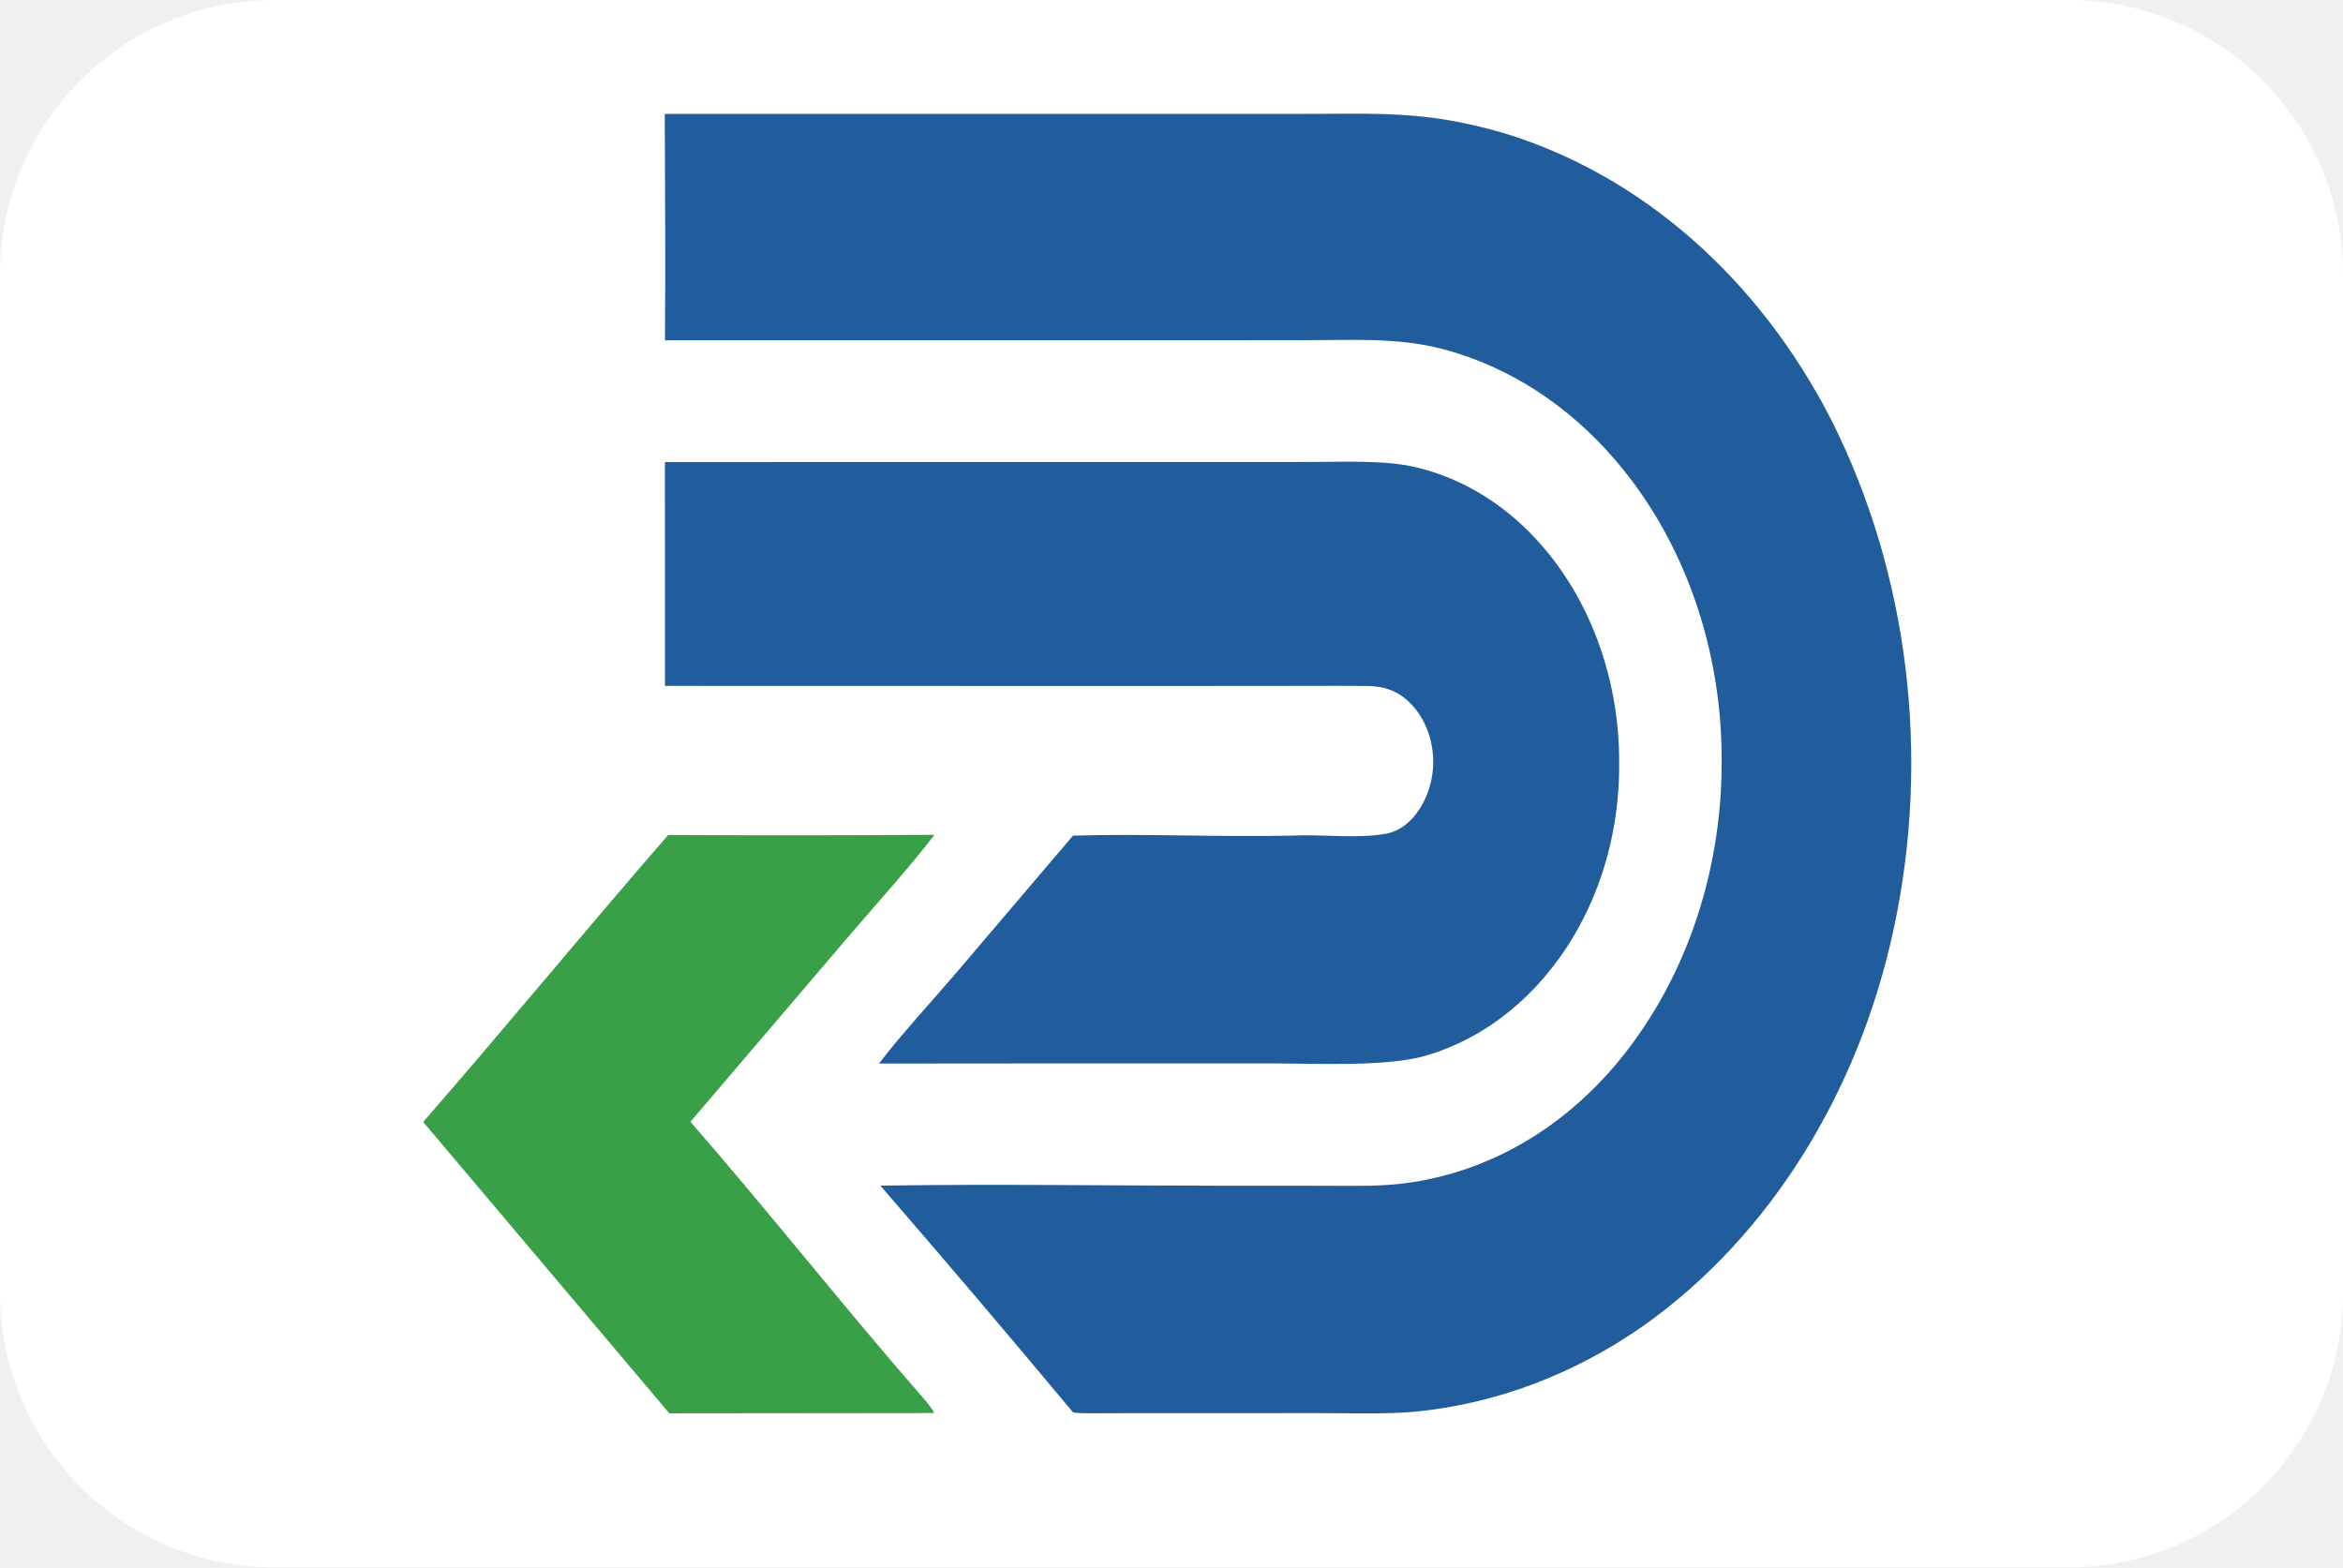
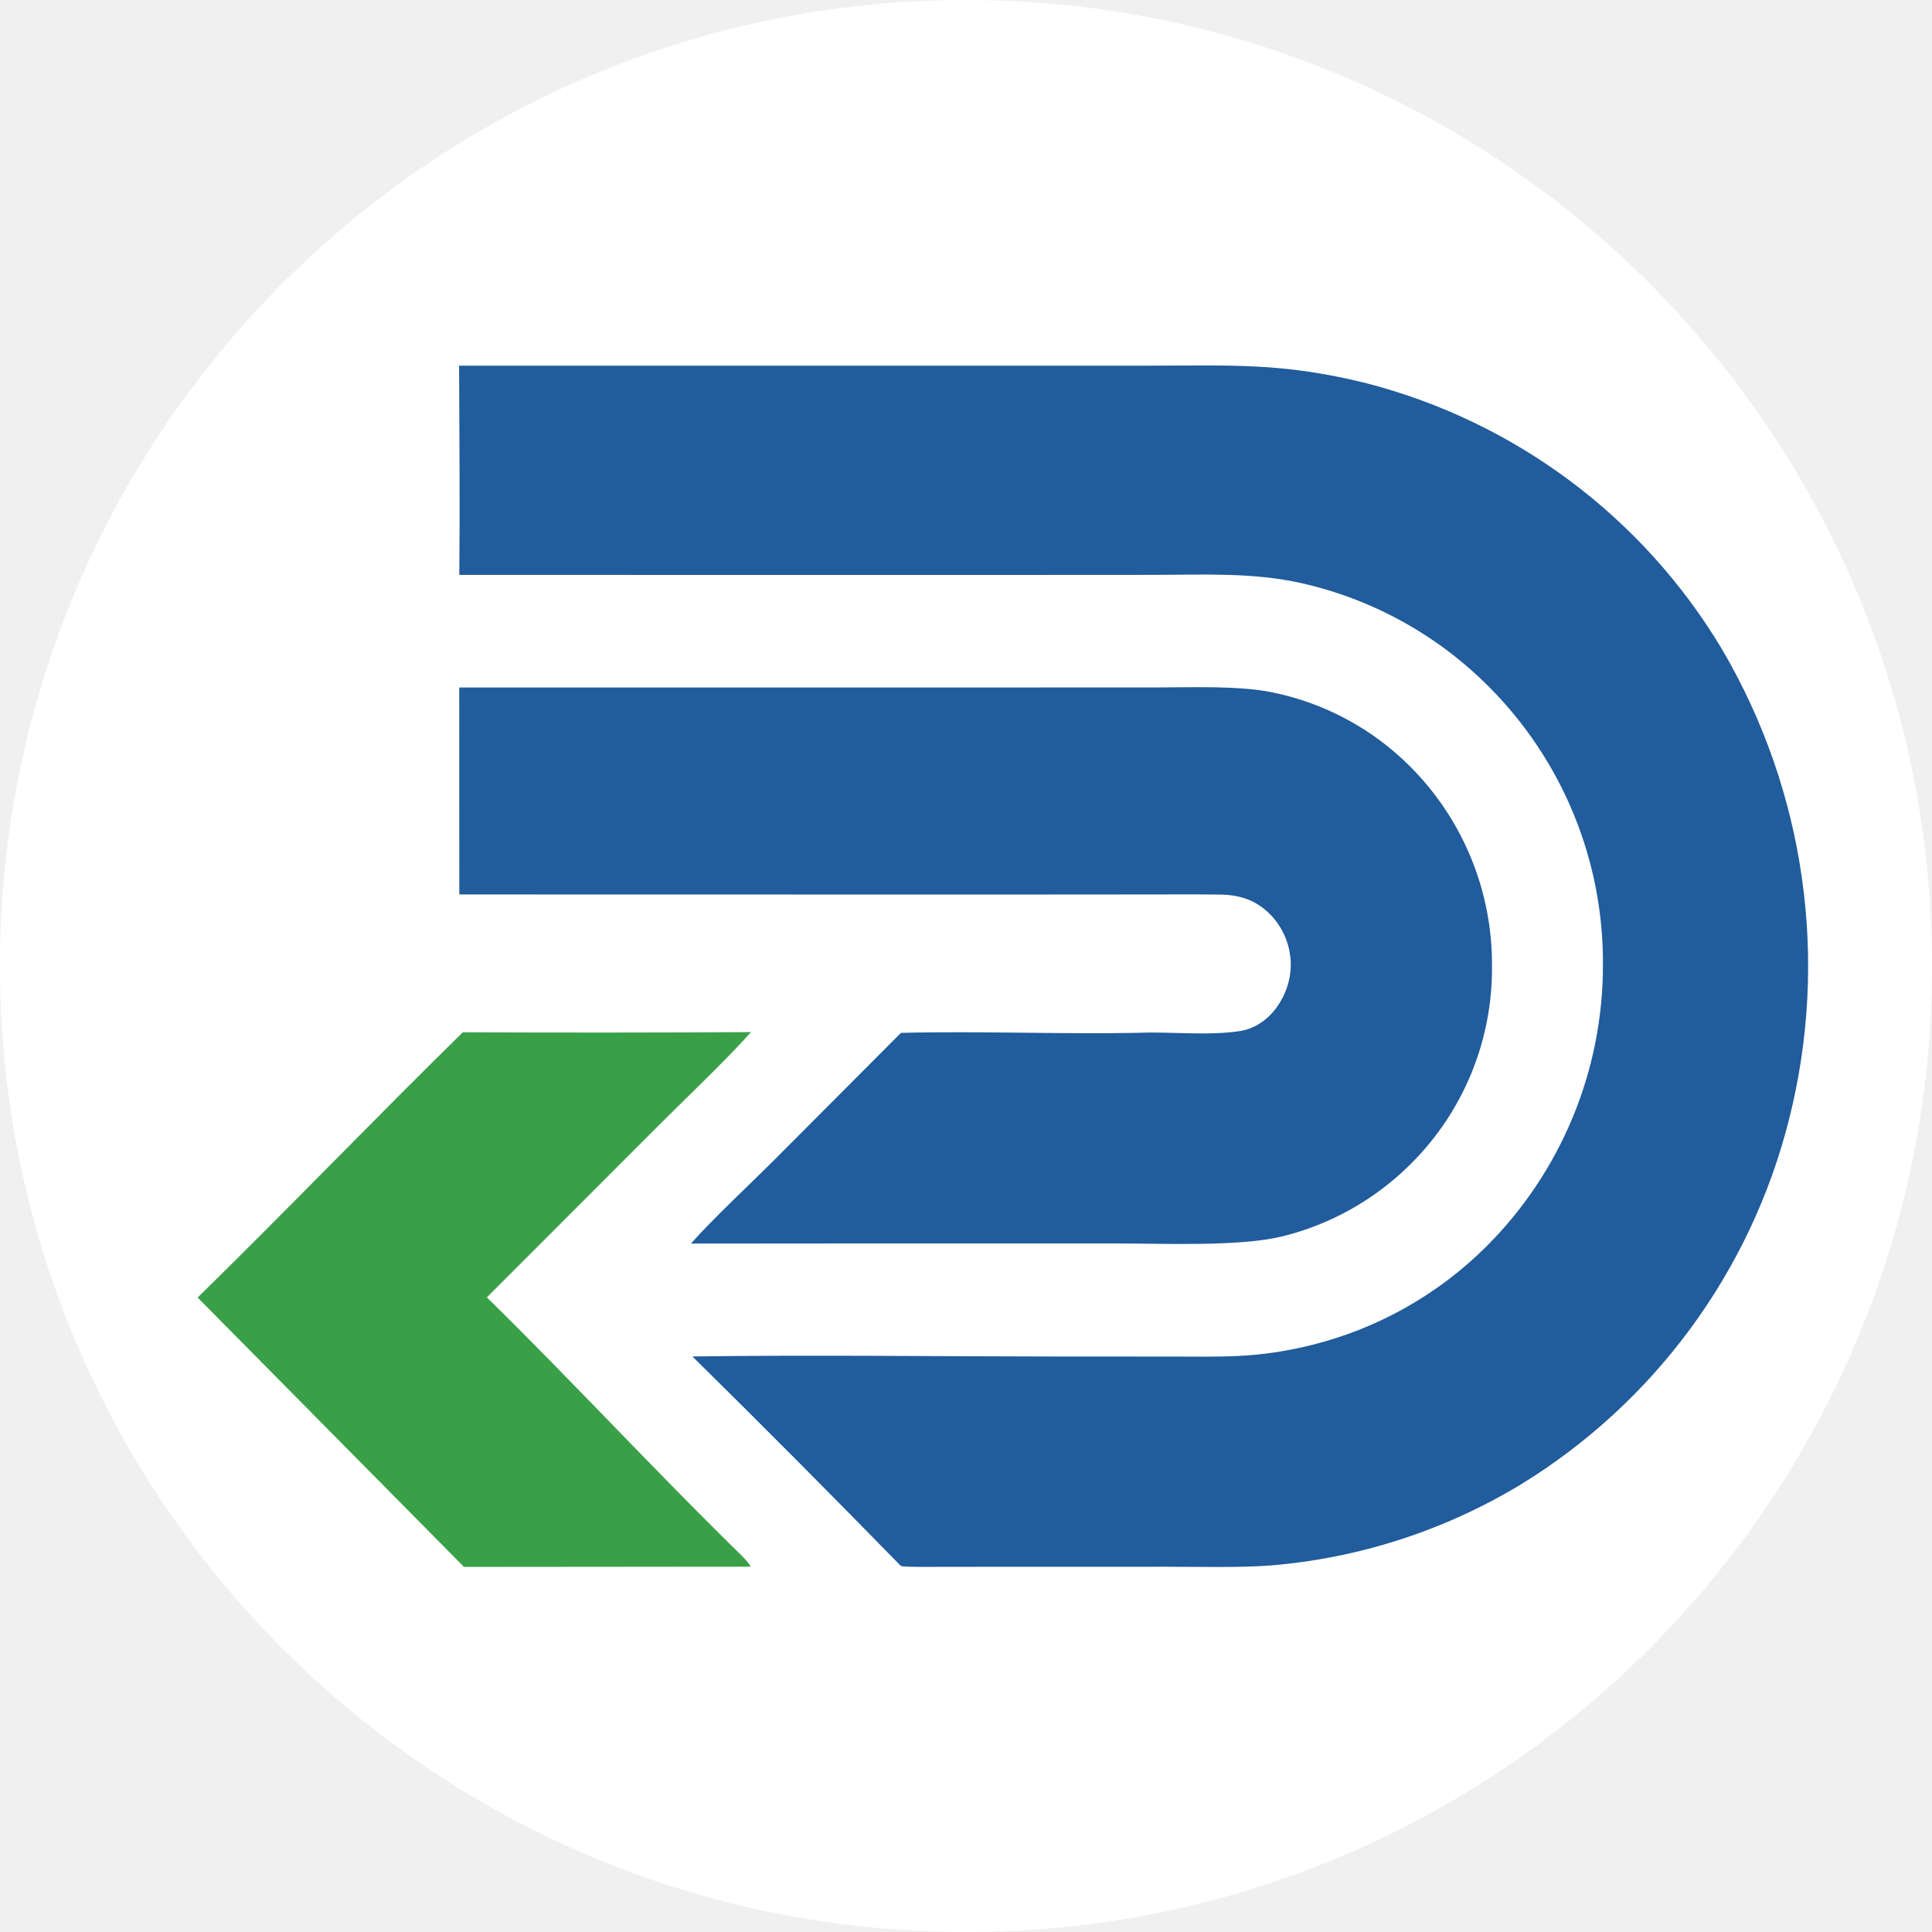
- <svg xmlns="http://www.w3.org/2000/svg" width="1024" height="685" viewBox="0 0 1024 685">
-   <rect width="1024" height="685" rx="120" ry="120" fill="white" />
-   <path fill="#215C9C" transform="scale(0.761905 0.891927)" d="M381.329 55.825L657.57 55.812L745.139 55.817C790.589 55.826 817.176 53.992 861.869 65.031C940.847 85.316 1008.65 135.928 1050.56 205.888C1094.8 281.067 1107.62 370.659 1086.25 455.233C1065.94 536.001 1014.76 605.577 943.718 649.012C903.421 673.31 858.045 687.939 811.148 691.753C794.425 692.966 774.179 692.422 757.192 692.408L685.702 692.421L637.53 692.446C633.745 692.45 618.254 692.717 615.516 692.033C579.036 654.651 542.196 617.623 505.001 580.953C569.485 580.057 636.392 580.964 701.05 580.985L756.489 581.003C786.198 581.002 804.124 582.112 833.681 574.763C868.463 566.034 900.246 548.079 925.679 522.791C965.348 483.255 987.63 429.535 987.593 373.521C987.973 318.223 966.19 265.078 927.113 225.96C899.905 198.625 865.483 179.596 827.867 171.096C801.657 165.208 775.432 166.688 748.646 166.697L670.248 166.741L381.44 166.723C381.79 130.037 381.488 92.549 381.329 55.825Z" />
-   <path fill="#215C9C" transform="scale(0.761905 0.891927)" d="M381.406 226.389L674.477 226.369L751.576 226.354C770.204 226.354 794.367 225.336 812.128 228.927C839.804 234.501 865.222 248.115 885.202 268.064C913.381 296.14 929.088 334.372 928.785 374.154C929.13 413.67 913.431 451.634 885.282 479.362C866.512 497.948 843.048 511.087 817.395 517.375C794.735 522.852 754.387 521.058 729.708 521.048L610.715 521.036L504.213 521.114C515.577 508.299 535.027 490.075 547.524 477.66L615.507 409.446C656.63 408.411 699.876 410.213 741.193 409.426C758.602 408.679 777.768 411.088 794.948 408.523C811.197 406.098 821.983 389.267 822.143 373.786C822.238 363.653 818.312 353.895 811.225 346.653C803.966 339.29 795.435 336.333 785.248 336.165C772.833 335.961 760.409 336.067 747.991 336.075L663.035 336.133L381.442 336.076L381.406 226.389Z" />
-   <path fill="#3AA048" transform="scale(0.761905 0.891927)" d="M383.296 409.116C434.212 409.361 485.129 409.334 536.045 409.034C522.297 424.489 501.388 444.164 486.335 459.284L396.052 549.637C440.921 593.652 483.949 640.307 528.907 684.339C531.087 686.473 534.496 689.739 535.901 692.374L383.936 692.51L242.746 549.724C290 503.451 336.109 455.429 383.296 409.116Z" />
+ <svg xmlns="http://www.w3.org/2000/svg" width="1024" height="1024" viewBox="0 0 1024 1024">
+   <rect width="1024" height="1024" rx="512" ry="512" fill="white" />
+   <g transform="translate(512, 512) scale(1.0) translate(-650, -374)">
+     <path fill="#215C9C" d="M381.329 55.825L657.57 55.812L745.139 55.817C790.589 55.826 817.176 53.992 861.869 65.031C940.847 85.316 1008.65 135.928 1050.56 205.888C1094.8 281.067 1107.62 370.659 1086.25 455.233C1065.94 536.001 1014.76 605.577 943.718 649.012C903.421 673.31 858.045 687.939 811.148 691.753C794.425 692.966 774.179 692.422 757.192 692.408L685.702 692.421L637.53 692.446C633.745 692.45 618.254 692.717 615.516 692.033C579.036 654.651 542.196 617.623 505.001 580.953C569.485 580.057 636.392 580.964 701.05 580.985L756.489 581.003C786.198 581.002 804.124 582.112 833.681 574.763C868.463 566.034 900.246 548.079 925.679 522.791C965.348 483.255 987.63 429.535 987.593 373.521C987.973 318.223 966.19 265.078 927.113 225.96C899.905 198.625 865.483 179.596 827.867 171.096C801.657 165.208 775.432 166.688 748.646 166.697L670.248 166.741L381.44 166.723C381.79 130.037 381.488 92.549 381.329 55.825Z" />
+     <path fill="#215C9C" d="M381.406 226.389L674.477 226.369L751.576 226.354C770.204 226.354 794.367 225.336 812.128 228.927C839.804 234.501 865.222 248.115 885.202 268.064C913.381 296.14 929.088 334.372 928.785 374.154C929.13 413.67 913.431 451.634 885.282 479.362C866.512 497.948 843.048 511.087 817.395 517.375C794.735 522.852 754.387 521.058 729.708 521.048L610.715 521.036L504.213 521.114C515.577 508.299 535.027 490.075 547.524 477.66L615.507 409.446C656.63 408.411 699.876 410.213 741.193 409.426C758.602 408.679 777.768 411.088 794.948 408.523C811.197 406.098 821.983 389.267 822.143 373.786C822.238 363.653 818.312 353.895 811.225 346.653C803.966 339.29 795.435 336.333 785.248 336.165C772.833 335.961 760.409 336.067 747.991 336.075L663.035 336.133L381.442 336.076L381.406 226.389Z" />
+     <path fill="#3AA048" d="M383.296 409.116C434.212 409.361 485.129 409.334 536.045 409.034C522.297 424.489 501.388 444.164 486.335 459.284L396.052 549.637C440.921 593.652 483.949 640.307 528.907 684.339C531.087 686.473 534.496 689.739 535.901 692.374L383.936 692.51L242.746 549.724C290 503.451 336.109 455.429 383.296 409.116Z" />
+   </g>
</svg>
